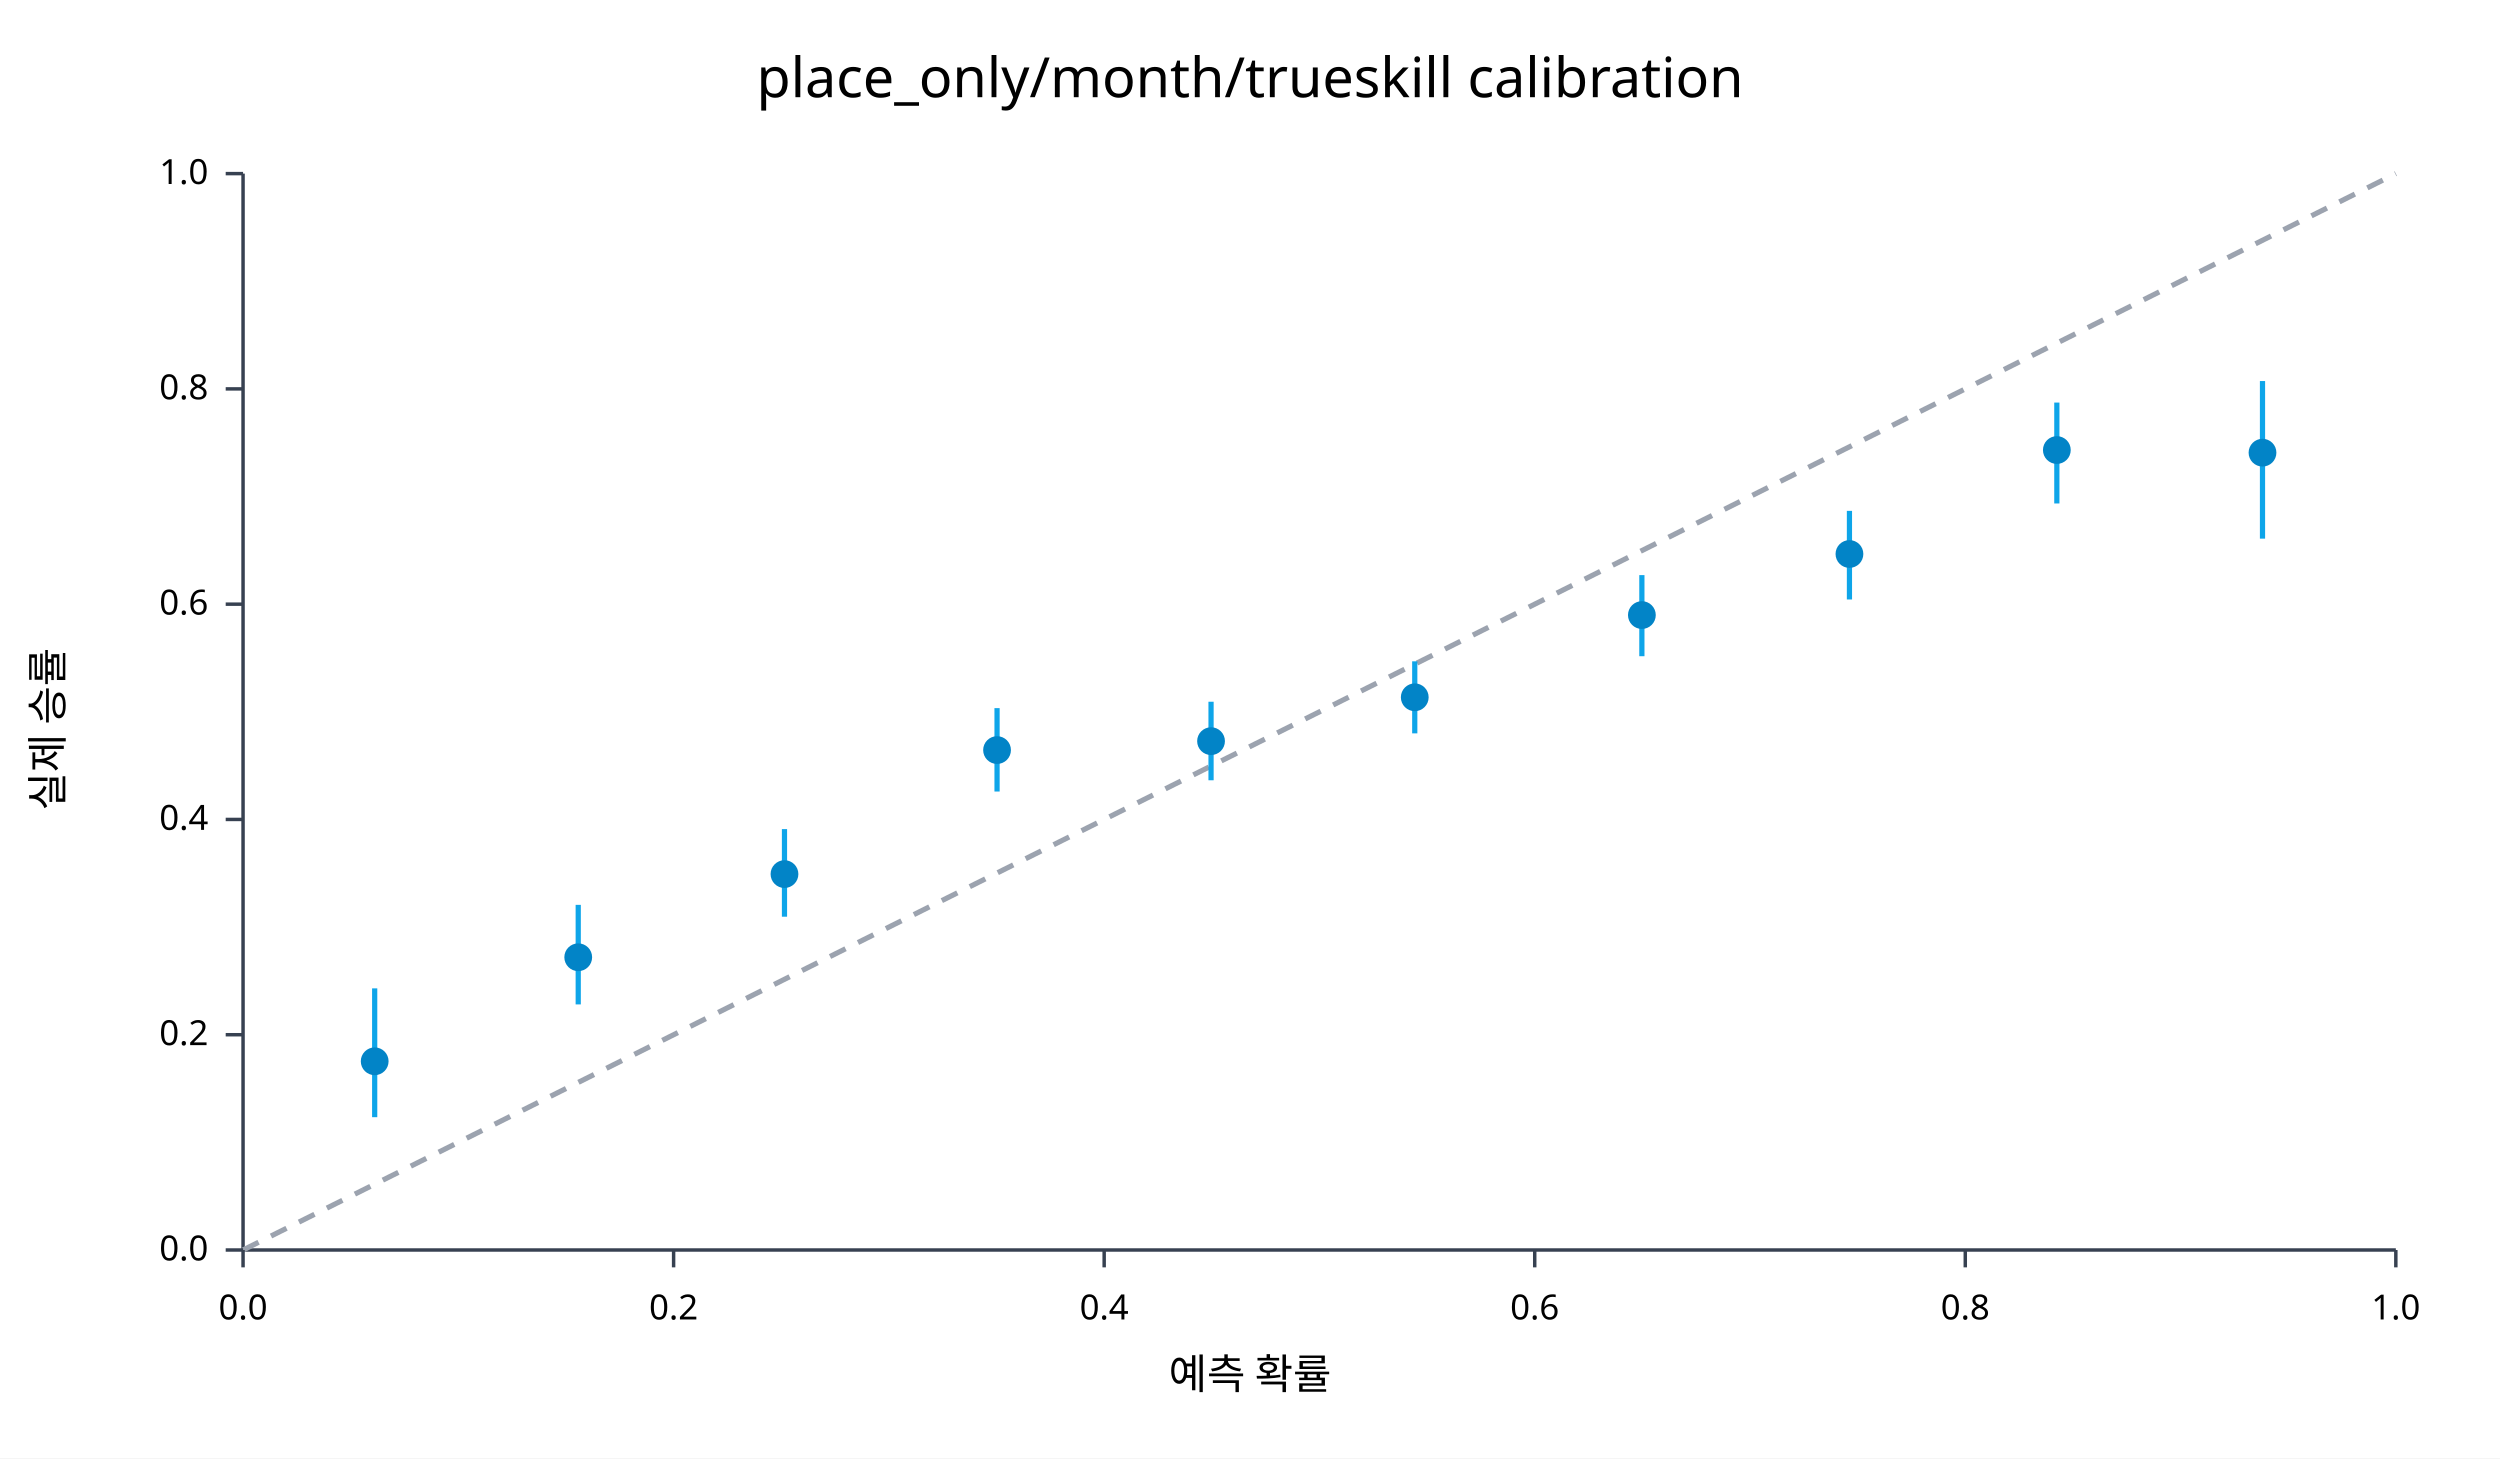
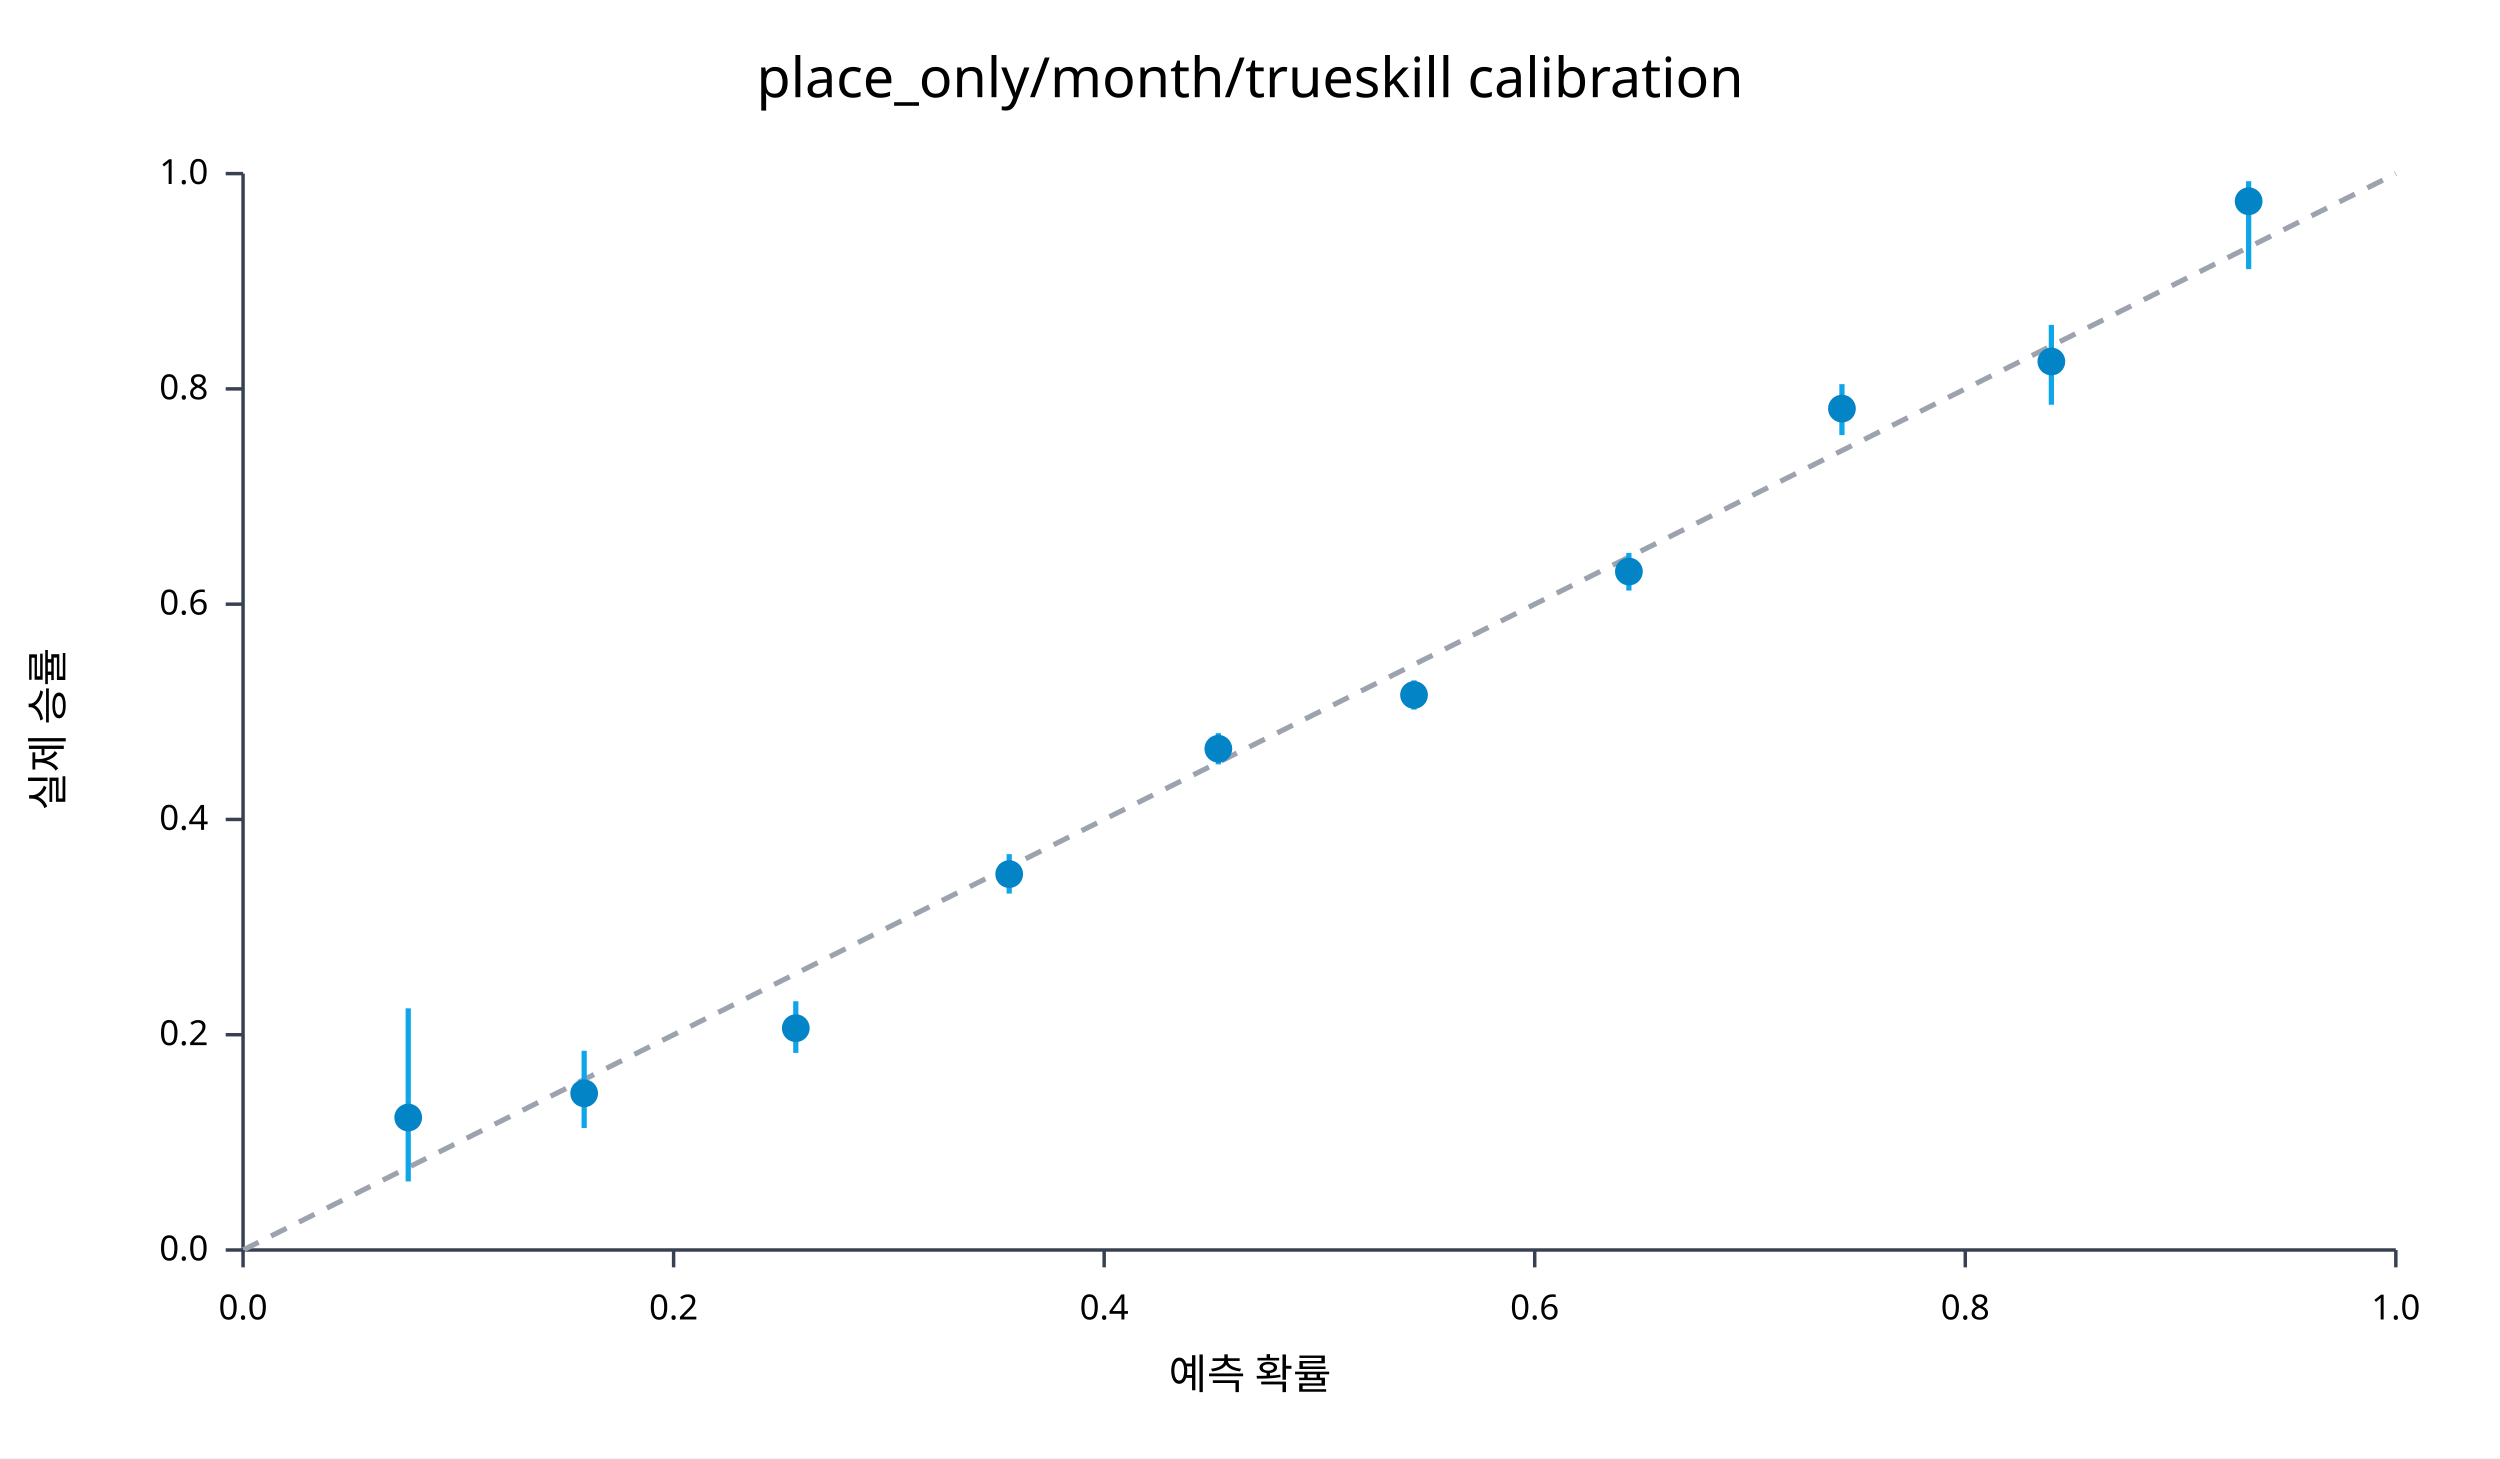
<svg xmlns="http://www.w3.org/2000/svg" width="720" height="420" viewBox="0 0 720 420">
  <rect width="100%" height="100%" fill="white" />
  <text x="360.0" y="28" text-anchor="middle" font-size="16" font-family="sans-serif">place_only/month/trueskill calibration</text>
  <line x1="70" y1="360.00" x2="690" y2="360.00" stroke="#374151" stroke-width="1" />
  <line x1="70" y1="50" x2="70" y2="360" stroke="#374151" stroke-width="1" />
  <line x1="70.00" y1="360.00" x2="690.00" y2="50.00" stroke="#9CA3AF" stroke-width="1.5" stroke-dasharray="5 4" />
  <text x="360.0" y="400" text-anchor="middle" font-size="12" font-family="sans-serif">예측 확률</text>
  <text x="18" y="210.0" text-anchor="middle" font-size="12" font-family="sans-serif" transform="rotate(-90,18,210.0)">실제 승률</text>
  <line x1="70.00" y1="360.00" x2="70.00" y2="365.00" stroke="#374151" stroke-width="1" />
  <text x="70.00" y="380.00" text-anchor="middle" font-size="10" font-family="sans-serif">0.0</text>
  <line x1="65" y1="360.00" x2="70.00" y2="360.00" stroke="#374151" stroke-width="1" />
  <text x="60.00" y="363.00" text-anchor="end" font-size="10" font-family="sans-serif">0.0</text>
  <line x1="194.00" y1="360.00" x2="194.00" y2="365.00" stroke="#374151" stroke-width="1" />
  <text x="194.00" y="380.00" text-anchor="middle" font-size="10" font-family="sans-serif">0.2</text>
  <line x1="65" y1="298.00" x2="70.00" y2="298.00" stroke="#374151" stroke-width="1" />
  <text x="60.00" y="301.00" text-anchor="end" font-size="10" font-family="sans-serif">0.2</text>
  <line x1="318.00" y1="360.00" x2="318.00" y2="365.00" stroke="#374151" stroke-width="1" />
  <text x="318.00" y="380.00" text-anchor="middle" font-size="10" font-family="sans-serif">0.4</text>
  <line x1="65" y1="236.00" x2="70.00" y2="236.00" stroke="#374151" stroke-width="1" />
  <text x="60.00" y="239.00" text-anchor="end" font-size="10" font-family="sans-serif">0.4</text>
  <line x1="442.00" y1="360.00" x2="442.00" y2="365.00" stroke="#374151" stroke-width="1" />
  <text x="442.00" y="380.00" text-anchor="middle" font-size="10" font-family="sans-serif">0.6</text>
  <line x1="65" y1="174.00" x2="70.00" y2="174.00" stroke="#374151" stroke-width="1" />
  <text x="60.00" y="177.00" text-anchor="end" font-size="10" font-family="sans-serif">0.6</text>
  <line x1="566.00" y1="360.00" x2="566.00" y2="365.00" stroke="#374151" stroke-width="1" />
  <text x="566.00" y="380.00" text-anchor="middle" font-size="10" font-family="sans-serif">0.8</text>
  <line x1="65" y1="112.00" x2="70.00" y2="112.00" stroke="#374151" stroke-width="1" />
  <text x="60.00" y="115.00" text-anchor="end" font-size="10" font-family="sans-serif">0.8</text>
  <line x1="690.00" y1="360.00" x2="690.00" y2="365.00" stroke="#374151" stroke-width="1" />
  <text x="690.00" y="380.00" text-anchor="middle" font-size="10" font-family="sans-serif">1.0</text>
  <line x1="65" y1="50.00" x2="70.00" y2="50.00" stroke="#374151" stroke-width="1" />
  <text x="60.00" y="53.00" text-anchor="end" font-size="10" font-family="sans-serif">1.0</text>
-   <line x1="107.91" y1="321.75" x2="107.91" y2="284.65" stroke="#0EA5E9" stroke-width="1.5" />
-   <circle cx="107.91" cy="305.65" r="4" fill="#0284C7" />
-   <line x1="166.53" y1="289.27" x2="166.53" y2="260.60" stroke="#0EA5E9" stroke-width="1.5" />
-   <circle cx="166.53" cy="275.69" r="4" fill="#0284C7" />
-   <line x1="225.93" y1="264.01" x2="225.93" y2="238.78" stroke="#0EA5E9" stroke-width="1.5" />
-   <circle cx="225.93" cy="251.74" r="4" fill="#0284C7" />
-   <line x1="287.15" y1="227.96" x2="287.15" y2="203.94" stroke="#0EA5E9" stroke-width="1.5" />
-   <circle cx="287.15" cy="216.02" r="4" fill="#0284C7" />
-   <line x1="348.78" y1="224.72" x2="348.78" y2="202.10" stroke="#0EA5E9" stroke-width="1.5" />
-   <circle cx="348.78" cy="213.45" r="4" fill="#0284C7" />
-   <line x1="407.45" y1="211.21" x2="407.45" y2="190.46" stroke="#0EA5E9" stroke-width="1.5" />
-   <circle cx="407.45" cy="200.82" r="4" fill="#0284C7" />
-   <line x1="472.86" y1="188.99" x2="472.86" y2="165.63" stroke="#0EA5E9" stroke-width="1.5" />
-   <circle cx="472.86" cy="177.14" r="4" fill="#0284C7" />
-   <line x1="532.64" y1="172.65" x2="532.64" y2="147.13" stroke="#0EA5E9" stroke-width="1.5" />
-   <circle cx="532.64" cy="159.55" r="4" fill="#0284C7" />
-   <line x1="592.37" y1="145.00" x2="592.37" y2="115.94" stroke="#0EA5E9" stroke-width="1.5" />
-   <circle cx="592.37" cy="129.61" r="4" fill="#0284C7" />
-   <line x1="651.60" y1="155.13" x2="651.60" y2="109.74" stroke="#0EA5E9" stroke-width="1.5" />
-   <circle cx="651.60" cy="130.37" r="4" fill="#0284C7" />
+   <line x1="117.57" y1="340.25" x2="117.57" y2="290.40" stroke="#0EA5E9" stroke-width="1.5" />
+   <circle cx="117.57" cy="321.85" r="4" fill="#0284C7" />
+   <line x1="168.24" y1="324.88" x2="168.24" y2="302.63" stroke="#0EA5E9" stroke-width="1.5" />
+   <circle cx="168.24" cy="314.88" r="4" fill="#0284C7" />
+   <line x1="229.19" y1="303.24" x2="229.19" y2="288.35" stroke="#0EA5E9" stroke-width="1.5" />
+   <circle cx="229.19" cy="296.12" r="4" fill="#0284C7" />
+   <line x1="290.65" y1="257.35" x2="290.65" y2="245.99" stroke="#0EA5E9" stroke-width="1.5" />
+   <circle cx="290.65" cy="251.74" r="4" fill="#0284C7" />
+   <line x1="350.88" y1="220.13" x2="350.88" y2="211.15" stroke="#0EA5E9" stroke-width="1.5" />
+   <circle cx="350.88" cy="215.65" r="4" fill="#0284C7" />
+   <line x1="407.24" y1="204.37" x2="407.24" y2="195.94" stroke="#0EA5E9" stroke-width="1.5" />
+   <circle cx="407.24" cy="200.15" r="4" fill="#0284C7" />
+   <line x1="469.12" y1="170.08" x2="469.12" y2="159.23" stroke="#0EA5E9" stroke-width="1.5" />
+   <circle cx="469.12" cy="164.60" r="4" fill="#0284C7" />
+   <line x1="530.48" y1="125.30" x2="530.48" y2="110.63" stroke="#0EA5E9" stroke-width="1.5" />
+   <circle cx="530.48" cy="117.68" r="4" fill="#0284C7" />
+   <line x1="590.79" y1="116.57" x2="590.79" y2="93.57" stroke="#0EA5E9" stroke-width="1.5" />
+   <circle cx="590.79" cy="104.11" r="4" fill="#0284C7" />
+   <line x1="647.61" y1="77.51" x2="647.61" y2="52.19" stroke="#0EA5E9" stroke-width="1.5" />
+   <circle cx="647.61" cy="57.95" r="4" fill="#0284C7" />
</svg>
